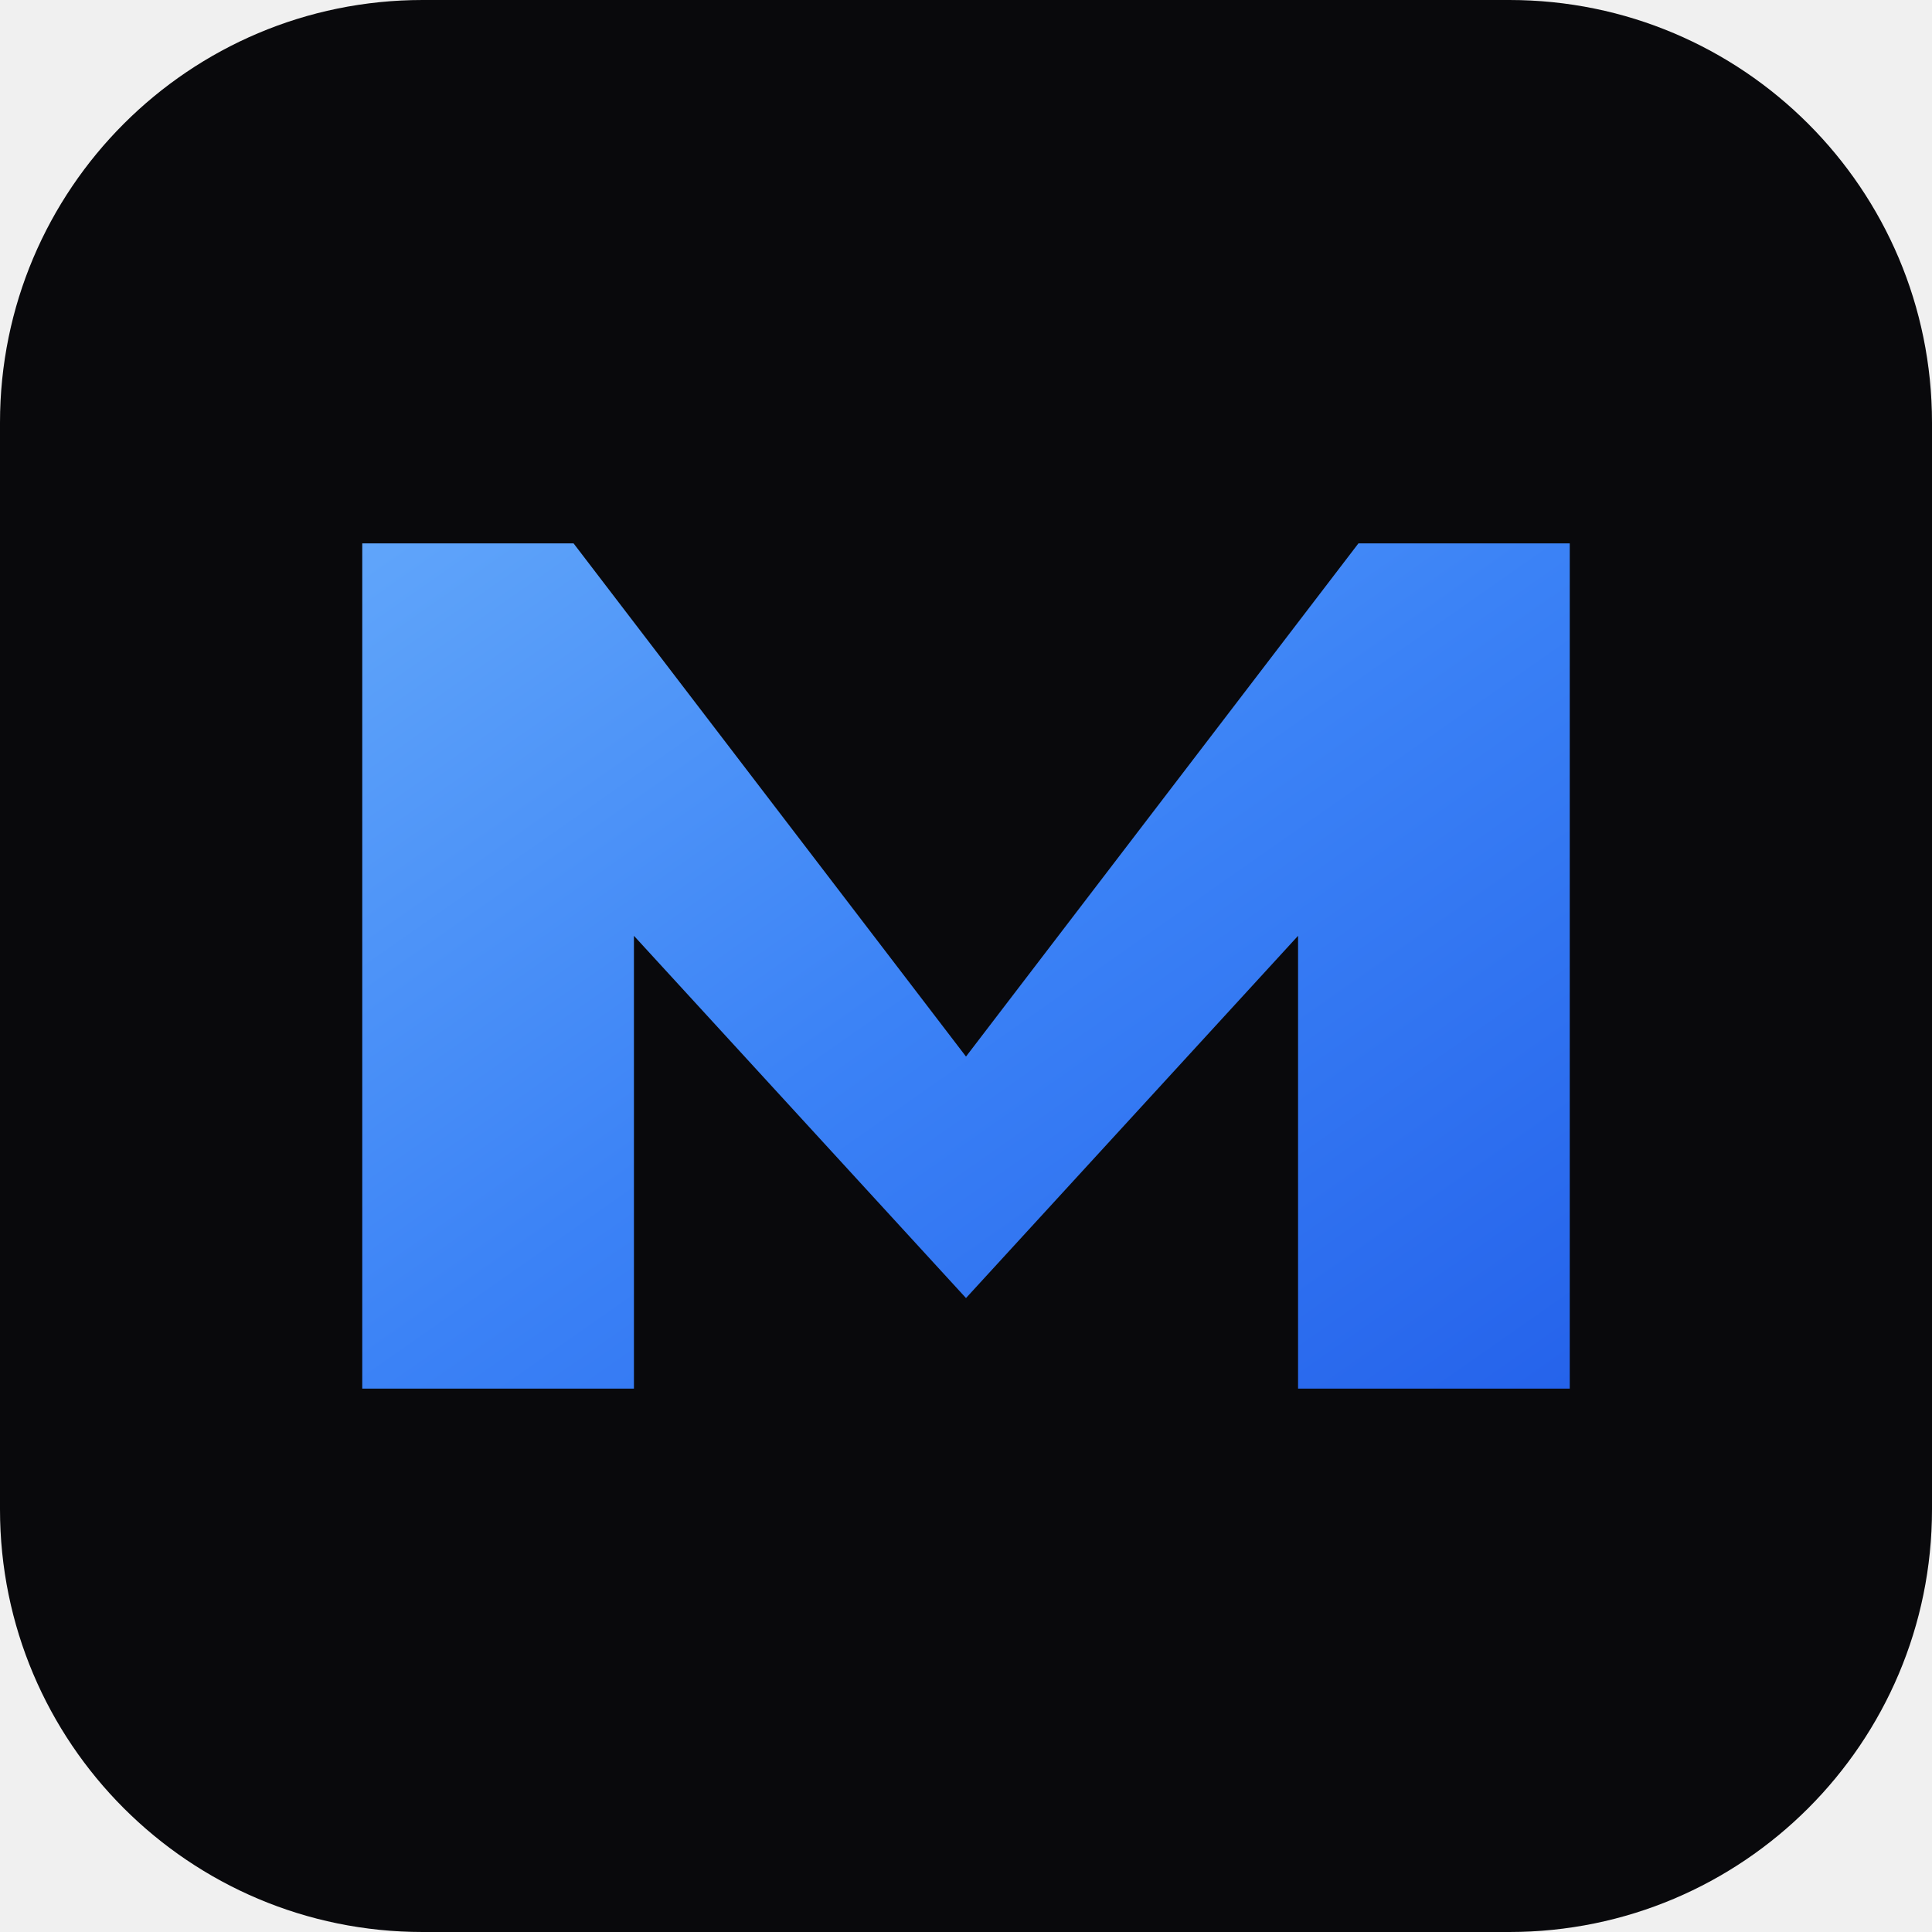
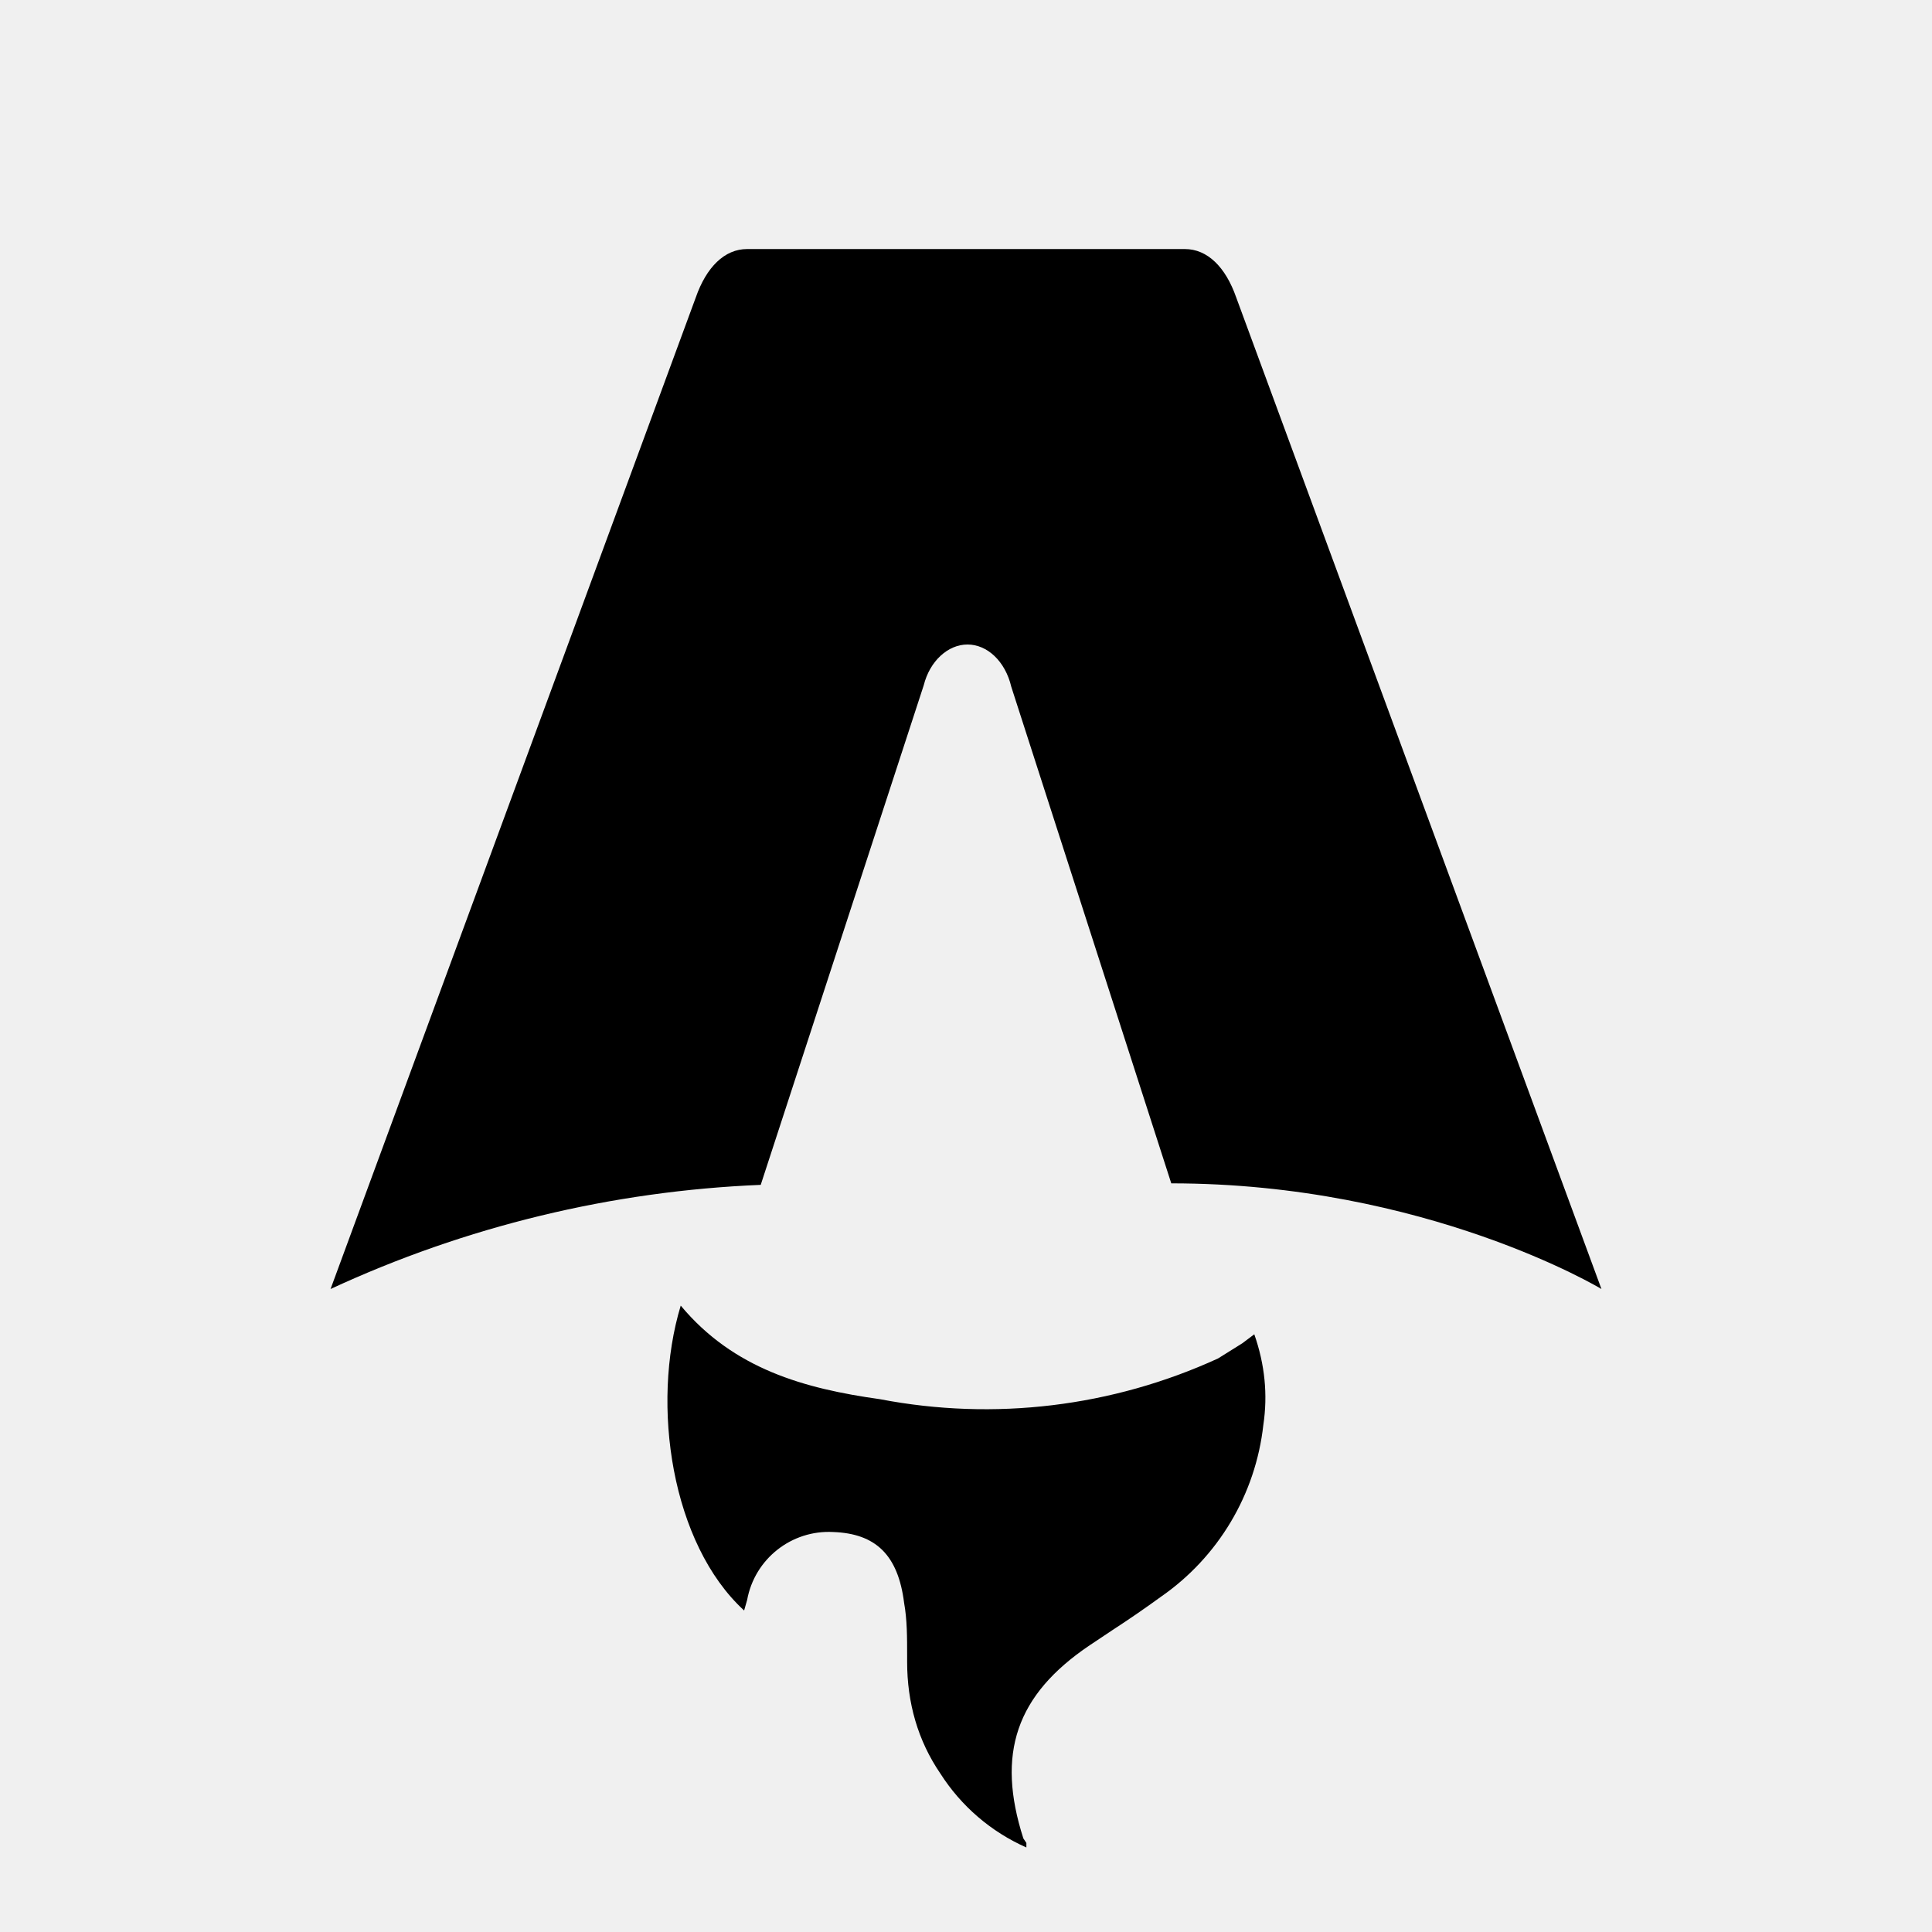
- <svg xmlns="http://www.w3.org/2000/svg" viewBox="0 0 128 128">
-   <defs>
-     <linearGradient id="g" x1="0" y1="0" x2="1" y2="1">
-       <stop offset="0%" stop-color="#60a5fa" />
-       <stop offset="50%" stop-color="#3b82f6" />
-       <stop offset="100%" stop-color="#2563eb" />
-     </linearGradient>
-   </defs>
-   <rect width="128" height="128" rx="28" fill="#09090c" />
-   <path d="M24 92V36h14l26 34 26-34h14v56h-18V62L64 86 42 62v30z" fill="url(#g)" />
+ <svg xmlns="http://www.w3.org/2000/svg" fill="none" viewBox="0 0 128 128">
+   <path d="M50.4 78.5a75.1 75.1 0 0 0-28.5 6.9l24.2-65.7c.7-2 1.9-3.2 3.4-3.2h29c1.5 0 2.7 1.2 3.4 3.2l24.2 65.7s-11.6-7-28.5-7L67 45.5c-.4-1.7-1.6-2.8-2.9-2.8-1.3 0-2.5 1.1-2.9 2.7L50.4 78.5Zm-1.1 28.2Zm-4.2-20.2c-2 6.6-.6 15.8 4.2 20.2a17.5 17.5 0 0 1 .2-.7 5.5 5.5 0 0 1 5.7-4.5c2.8.1 4.3 1.5 4.7 4.7.2 1.1.2 2.3.2 3.5v.4c0 2.7.7 5.2 2.2 7.4a13 13 0 0 0 5.7 4.9v-.3l-.2-.3c-1.8-5.6-.5-9.5 4.4-12.8l1.5-1a73 73 0 0 0 3.2-2.2 16 16 0 0 0 6.8-11.4c.3-2 .1-4-.6-6l-.8.6-1.6 1a37 37 0 0 1-22.4 2.7c-5-.7-9.7-2-13.2-6.2Z" />
+   <style>
+         path { fill: #000; }
+         @media (prefers-color-scheme: dark) {
+             path { fill: #FFF; }
+         }
+     </style>
</svg>
